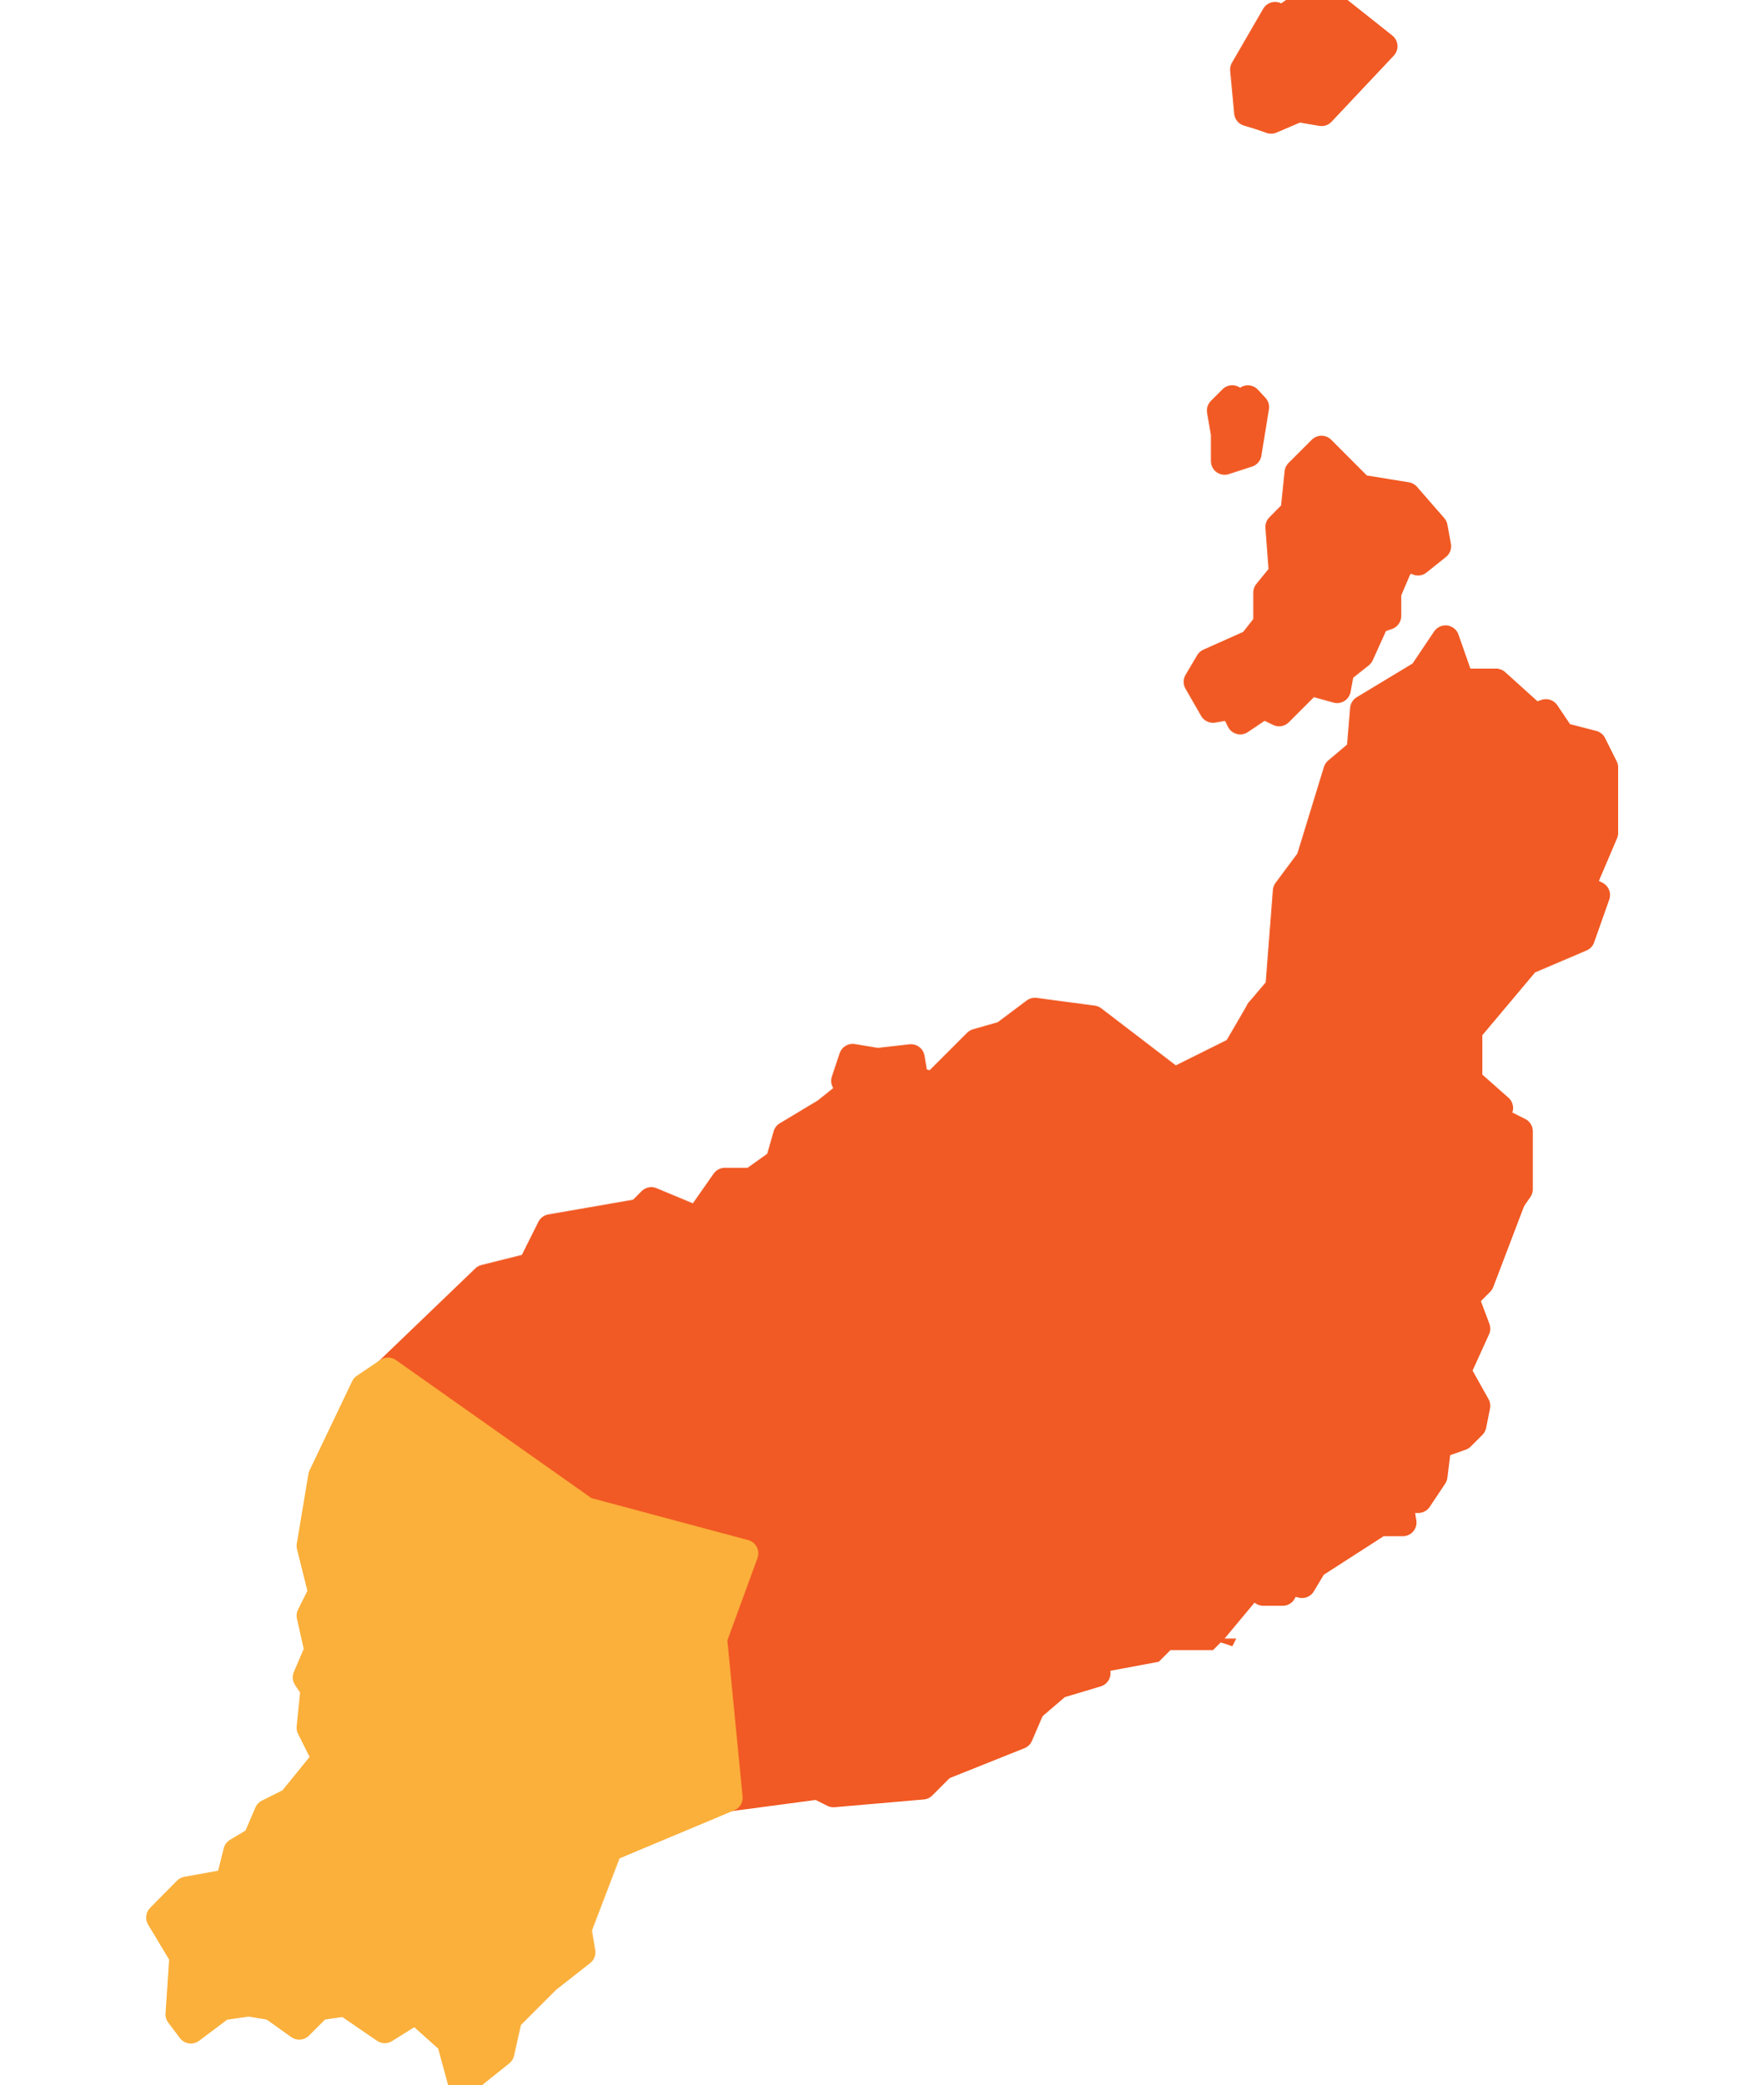
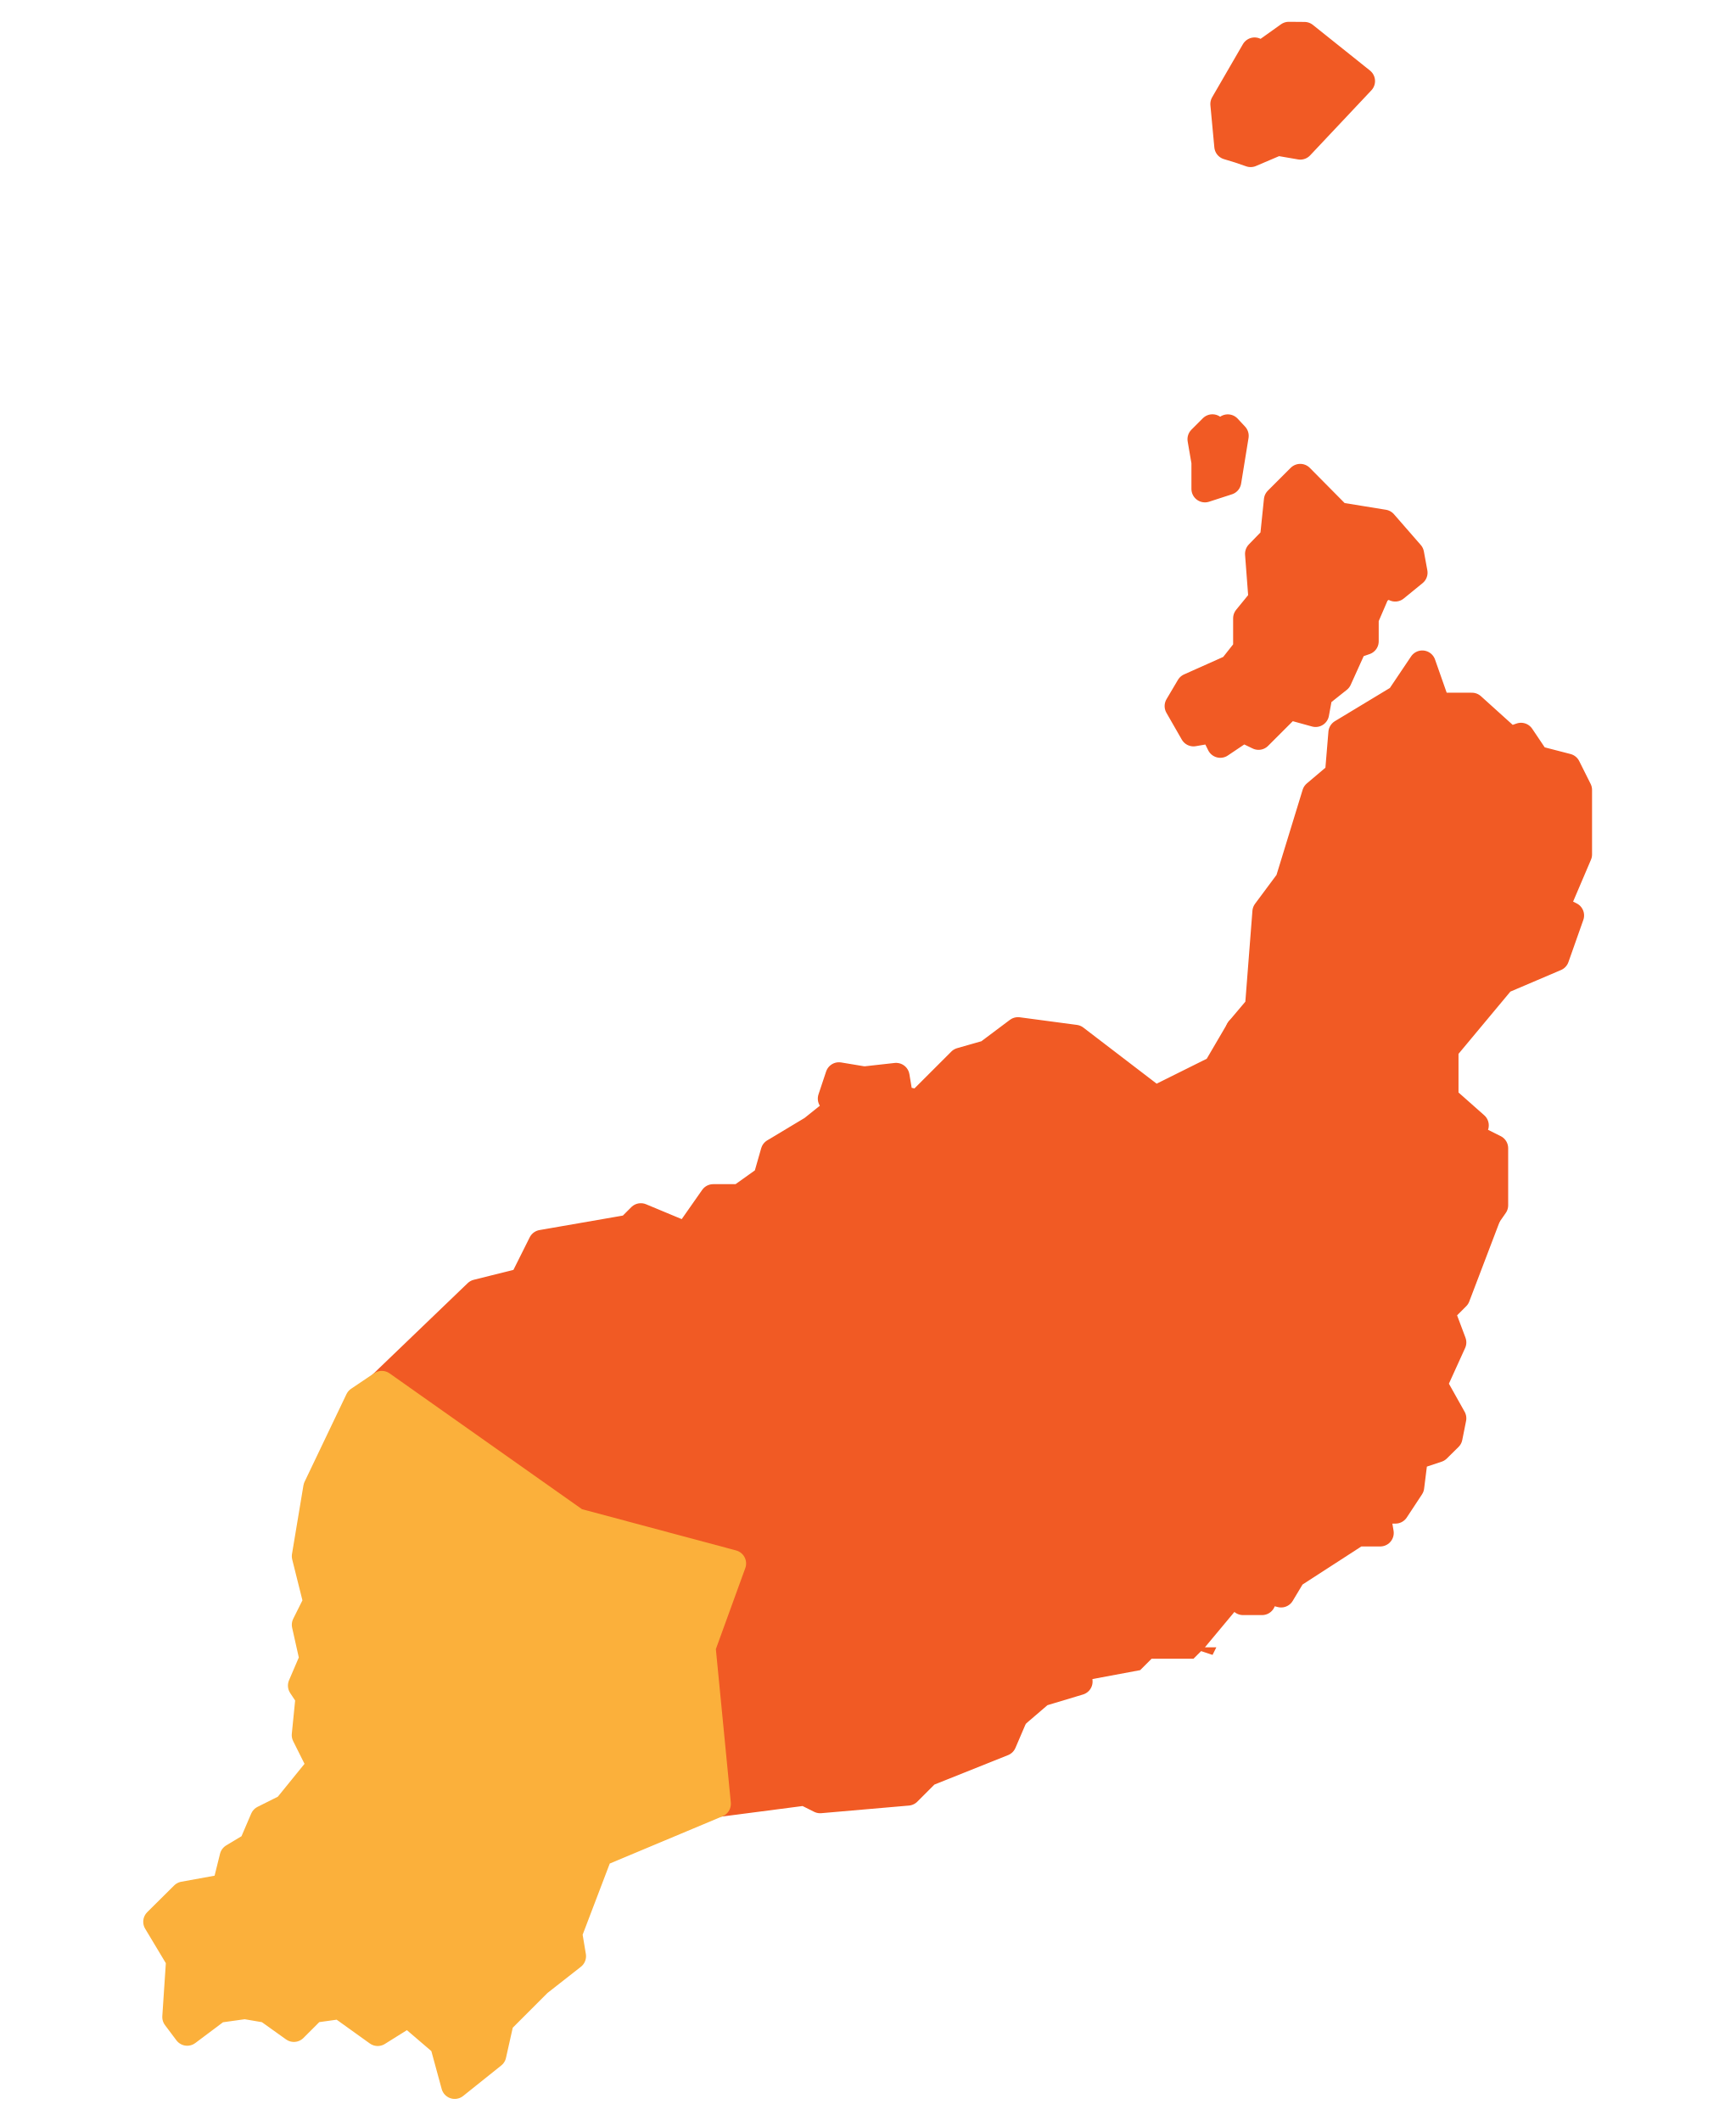
- <svg xmlns="http://www.w3.org/2000/svg" id="Municipios_de_la_provincia_de_Santa_Cruz_de_Tenerife" data-name="Municipios de la provincia de Santa Cruz de Tenerife" viewBox="0 0 255.12 301.43">
+ <svg xmlns="http://www.w3.org/2000/svg" id="Municipios_de_la_provincia_de_Santa_Cruz_de_Tenerife" data-name="Municipios de la provincia de Santa Cruz de Tenerife" viewBox="0 0 255.12 311.81">
  <defs>
    <style>.cls-1,.cls-2{fill:#f15a24;}.cls-2{stroke:#f15a24;}.cls-2,.cls-3{stroke-linejoin:round;stroke-width:3.97px;}.cls-3{fill:#fbb03b;stroke:#fbb03b;}</style>
  </defs>
-   <path id="Arrecife" class="cls-1" d="M182.72,230.26l-5.6,6.72h1.68l-.56,1.12-1.68-.56-1.12,1.12h-6.16l-1.68,1.68-9,1.68-2.24-26.89h1.68l3.92.56,9.52-2.8.56,2.24,1.12-.56-1.12,5,1.68,4.48,7.28,2.8Z" />
-   <path id="Haría" class="cls-2" d="M189.45,0l-3.94,2.77-1.09-.51-4.52,7.8.58,6.2,1.68.51,1.68.58,3.94-1.68,3.36.58,9-9.56L191.71,0ZM178.22,57.7l-1.68,1.68.58,3.36v3.94l3.36-1.09,1.09-6.71-1.09-1.17-1.09,1.17ZM191.13,65l-3.36,3.36L187.19,74,185,76.22l.51,6.71-2.26,2.77v4.52L181.06,93l-6.2,2.77-1.68,2.84,2.26,3.94,3.36-.58v1.09l.58,1.17,3.36-2.26,2.26,1.09,4.45-4.45,3.94,1.09.51-2.77,2.84-2.26,2.26-5,1.68-.58V85.71l1.68-3.94L204,80.67l1.09.58L207.9,79l-.51-2.77-3.94-4.52-6.71-1.09Zm17.94,27.43-3.36,5-8.46,5.11-.51,6.13-3.36,2.84-3.94,12.84-3.36,4.52-1.09,14-2.84,3.36,1.09,7.8L192.8,158l7.29,7.29L213,172l5.54,1.68,1.17-1.68v-8.39l-3.36-1.68.51-1.68-4.45-3.94V149L220.81,139l7.88-3.36,2.19-6.2-2.19-1.09,3.36-7.88v-9.48l-1.68-3.36-4.52-1.17-2.26-3.36-1.68.58-5.54-5h-5.11Z" />
-   <path id="San_Bartolomé" data-name="San Bartolomé" class="cls-2" d="M128.38,203.37l3.36-1.12,7.84,3.92,12.88.56,5.6,8.4h-1.68L158.63,242l-5.6,1.68-3.92,3.36-16.25-21.85-5.6-11.2-3.36-.56Z" />
-   <path id="Teguise" class="cls-2" d="M182.16,146.23l1.12,7.84,9.52,3.92,7.28,7.28L213,172l5.6,1.68-4.48,11.76-2.24,2.24,1.68,4.48-2.8,6.16,2.8,5-.56,2.8-1.68,1.68L207.93,209l-.56,4.48-2.24,3.36h-2.8l.56,3.36h-3.36L190,226.34l-1.68,2.8-2.24-.56-.56,1.68h-2.8L181,226.9l-7.28-2.8-1.68-4.48,1.12-5-1.12.56-.56-2.24L162,215.7l-3.92-.56-5.6-8.4-12.88-.56-7.84-3.92-3.36,1.12,4.48-19-1.12-11.2-5-19.61,5-.56.56,3.36,2.8.56,6.16-6.16,3.92-1.12,4.48-3.36,8.4,1.12,11.76,9,9-4.48Z" />
-   <path id="Tías" class="cls-2" d="M107.66,224.66l16.25-11.2,3.36.56,5.6,11.2,16.25,21.85L147.43,251l-11.2,4.48-2.8,2.8-12.88,1.12-2.24-1.12L105.42,260l-2.24-23Z" />
-   <path id="Tinajo" class="cls-2" d="M56.12,198.33l14-13.45,6.72-1.68,2.8-5.6,12.88-2.24,1.68-1.68,6.72,2.8,3.92-5.6h3.92l3.92-2.8,1.12-3.92,5.6-3.36,2.8-2.24h2.24l-2.24-2.24,1.12-3.36,3.36.56,5,19.61,1.12,11.2-4.48,19-4.48,10.08-16.25,11.2-23-6.16Z" />
-   <path id="Yaiza" class="cls-3" d="M56.12,198.33,84.69,218.5l23,6.16L103.18,237l2.24,23-17.37,7.28L83.57,279l.56,3.36-5,3.92-5.6,5.6-1.12,5-5.6,4.48-1.68-6.16-5-4.48-4.48,2.8L50,289.65l-3.92.56-2.8,2.8-3.92-2.8L36,289.65l-3.92.56-4.48,3.36-1.68-2.24.56-8.4-3.36-5.6L27,273.4l6.16-1.12,1.12-4.48,2.8-1.68,1.68-3.92,3.36-1.68,5-6.16-2.24-4.48.56-5.6-1.12-1.68L46,238.67l-1.12-5,1.68-3.36-1.68-6.72,1.68-10.08,6.16-12.89Z" />
+   <path id="Arrecife" class="cls-1" d="M182.72,235.45l-5.6,6.72h1.68l-.56,1.12-1.68-.56-1.12,1.12h-6.16l-1.68,1.68-9,1.68-2.24-26.89h1.68l3.92.56,9.52-2.8.56,2.24,1.12-.56-1.12,5,1.68,4.48,7.28,2.8Z" />
+   <path id="Haría" class="cls-2" d="M189.45,5.19,185.51,8l-1.09-.51-4.52,7.8.58,6.2,1.68.51,1.68.58,3.94-1.68,3.36.58,9-9.56-8.39-6.71Zm-11.23,57.7-1.68,1.68.58,3.36v3.94l3.36-1.09,1.09-6.71-1.09-1.17-1.09,1.17Zm12.91,7.29-3.36,3.36-.58,5.62L185,81.42l.51,6.71-2.26,2.77v4.52l-2.19,2.77-6.2,2.77-1.68,2.84,2.26,3.94,3.36-.58v1.09l.58,1.17,3.36-2.26,2.26,1.09,4.45-4.45,3.94,1.09.51-2.77,2.84-2.26,2.26-5,1.68-.58V90.9L202.36,87,204,85.87l1.09.58,2.77-2.26-.51-2.77-3.94-4.52-6.71-1.09Zm17.94,27.43-3.36,5-8.46,5.11-.51,6.13-3.36,2.84-3.94,12.84-3.36,4.52-1.09,14-2.84,3.36,1.09,7.8,9.56,3.94,7.29,7.29L213,177.19l5.54,1.68,1.17-1.68V168.8l-3.36-1.68.51-1.68-4.45-3.94v-7.29l8.39-10.07,7.88-3.36,2.19-6.2-2.19-1.09,3.36-7.88v-9.48l-1.68-3.36-4.52-1.17-2.26-3.36-1.68.58-5.54-5h-5.11Z" />
+   <path id="San_Bartolomé" data-name="San Bartolomé" class="cls-2" d="M128.38,208.56l3.36-1.12,7.84,3.92,12.88.56,5.6,8.4h-1.68l2.24,26.89L153,248.9l-3.92,3.36-16.25-21.85-5.6-11.2-3.36-.56Z" />
+   <path id="Teguise" class="cls-2" d="M182.16,151.42l1.12,7.84,9.52,3.92,7.28,7.28L213,177.19l5.6,1.68-4.48,11.76-2.24,2.24,1.68,4.48-2.8,6.16,2.8,5-.56,2.8L211.29,213l-3.36,1.12-.56,4.48L205.13,222h-2.8l.56,3.36h-3.36L190,231.53l-1.68,2.8-2.24-.56-.56,1.68h-2.8L181,232.09l-7.28-2.8-1.68-4.48,1.12-5-1.12.56-.56-2.24-9.52,2.8-3.92-.56-5.6-8.4-12.88-.56-7.84-3.92-3.36,1.12,4.48-19-1.12-11.2-5-19.61,5-.56.56,3.36,2.8.56,6.16-6.16,3.92-1.12,4.48-3.36,8.4,1.12,11.76,9,9-4.48Z" />
+   <path id="Tías" class="cls-2" d="M107.66,229.85l16.25-11.2,3.36.56,5.6,11.2,16.25,21.85-1.68,3.92-11.2,4.48-2.8,2.8-12.88,1.12-2.24-1.12-12.88,1.68-2.24-23Z" />
+   <path id="Tinajo" class="cls-2" d="M56.12,203.52l14-13.45,6.72-1.68,2.8-5.6,12.88-2.24,1.68-1.68,6.72,2.8,3.92-5.6h3.92l3.92-2.8,1.12-3.92,5.6-3.36,2.8-2.24h2.24l-2.24-2.24,1.12-3.36,3.36.56,5,19.61,1.12,11.2-4.48,19-4.48,10.08-16.25,11.2-23-6.16Z" />
+   <path id="Yaiza" class="cls-3" d="M56.12,203.52l28.57,20.17,23,6.16-4.48,12.33,2.24,23-17.37,7.28-4.48,11.76.56,3.36-5,3.92-5.6,5.6-1.12,5-5.6,4.48-1.68-6.16L60,296l-4.48,2.8L50,294.84,46,295.4l-2.8,2.8-3.92-2.8L36,294.84,32,295.4l-4.48,3.36-1.68-2.24.56-8.4-3.36-5.6L27,278.59l6.16-1.12L34.27,273l2.8-1.68,1.68-3.92,3.36-1.68,5-6.16-2.24-4.48.56-5.6-1.12-1.68L46,243.86l-1.12-5,1.68-3.36-1.68-6.72,1.68-10.08,6.16-12.89Z" />
</svg>
